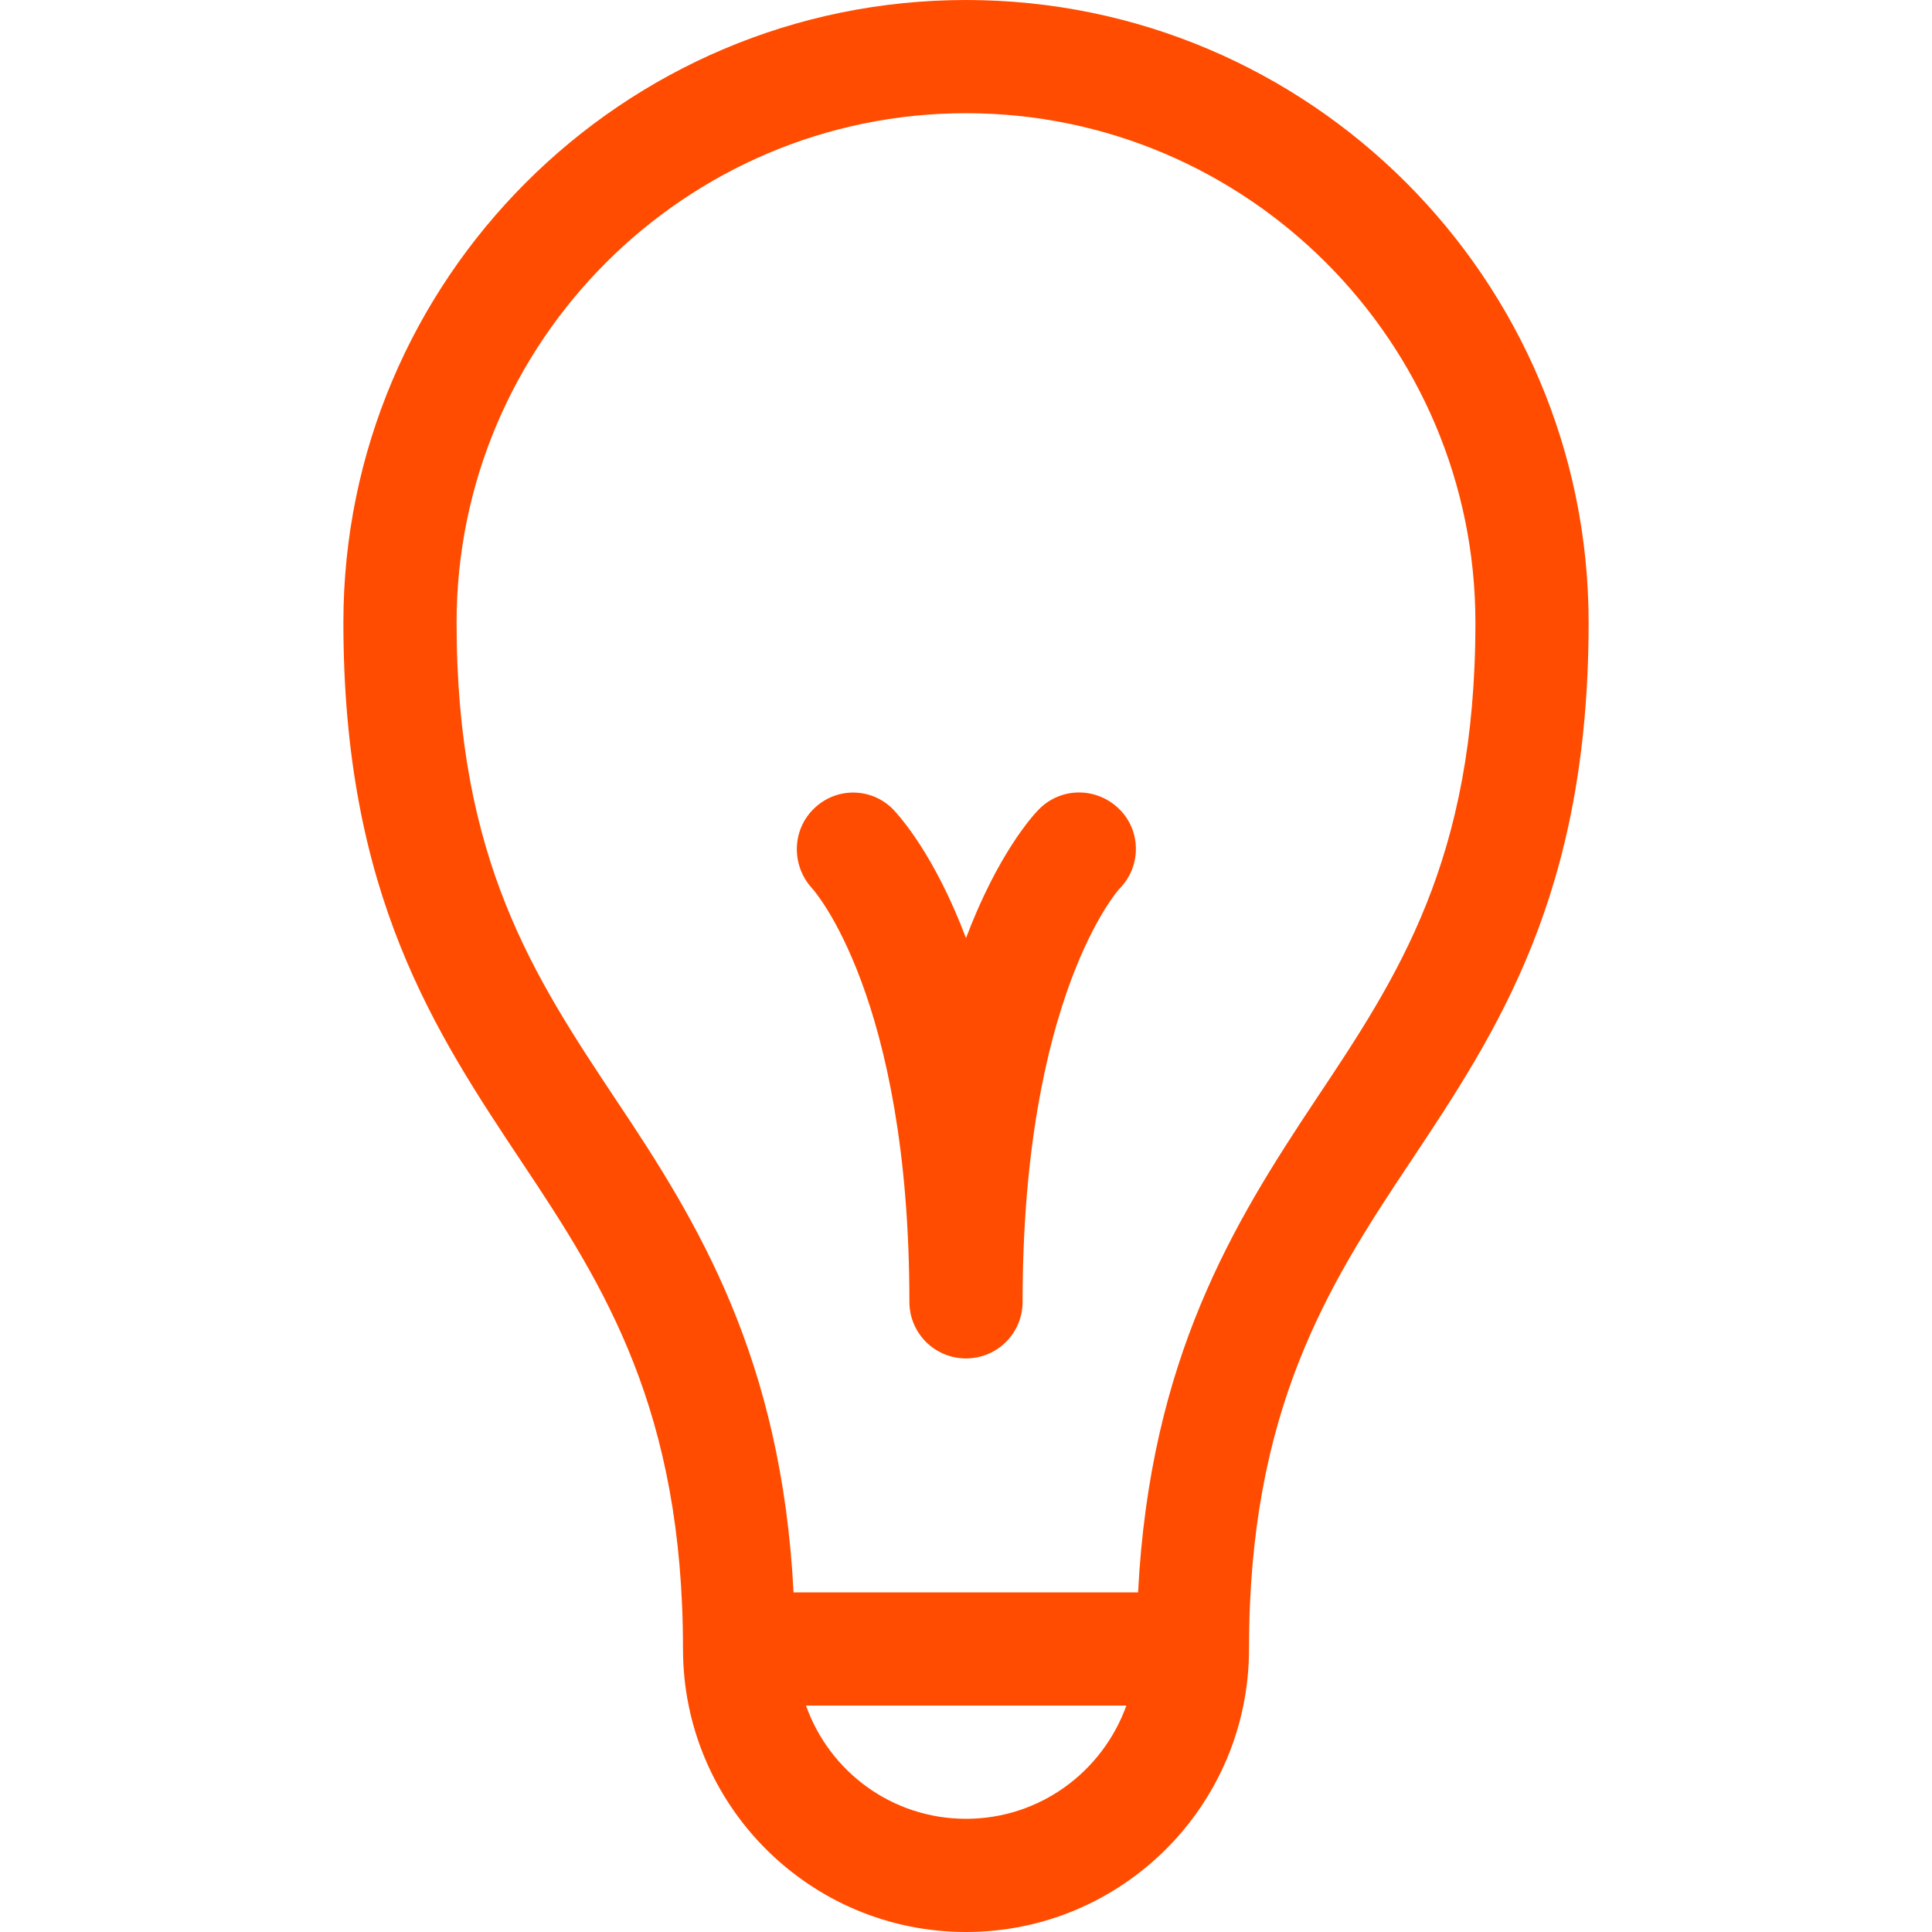
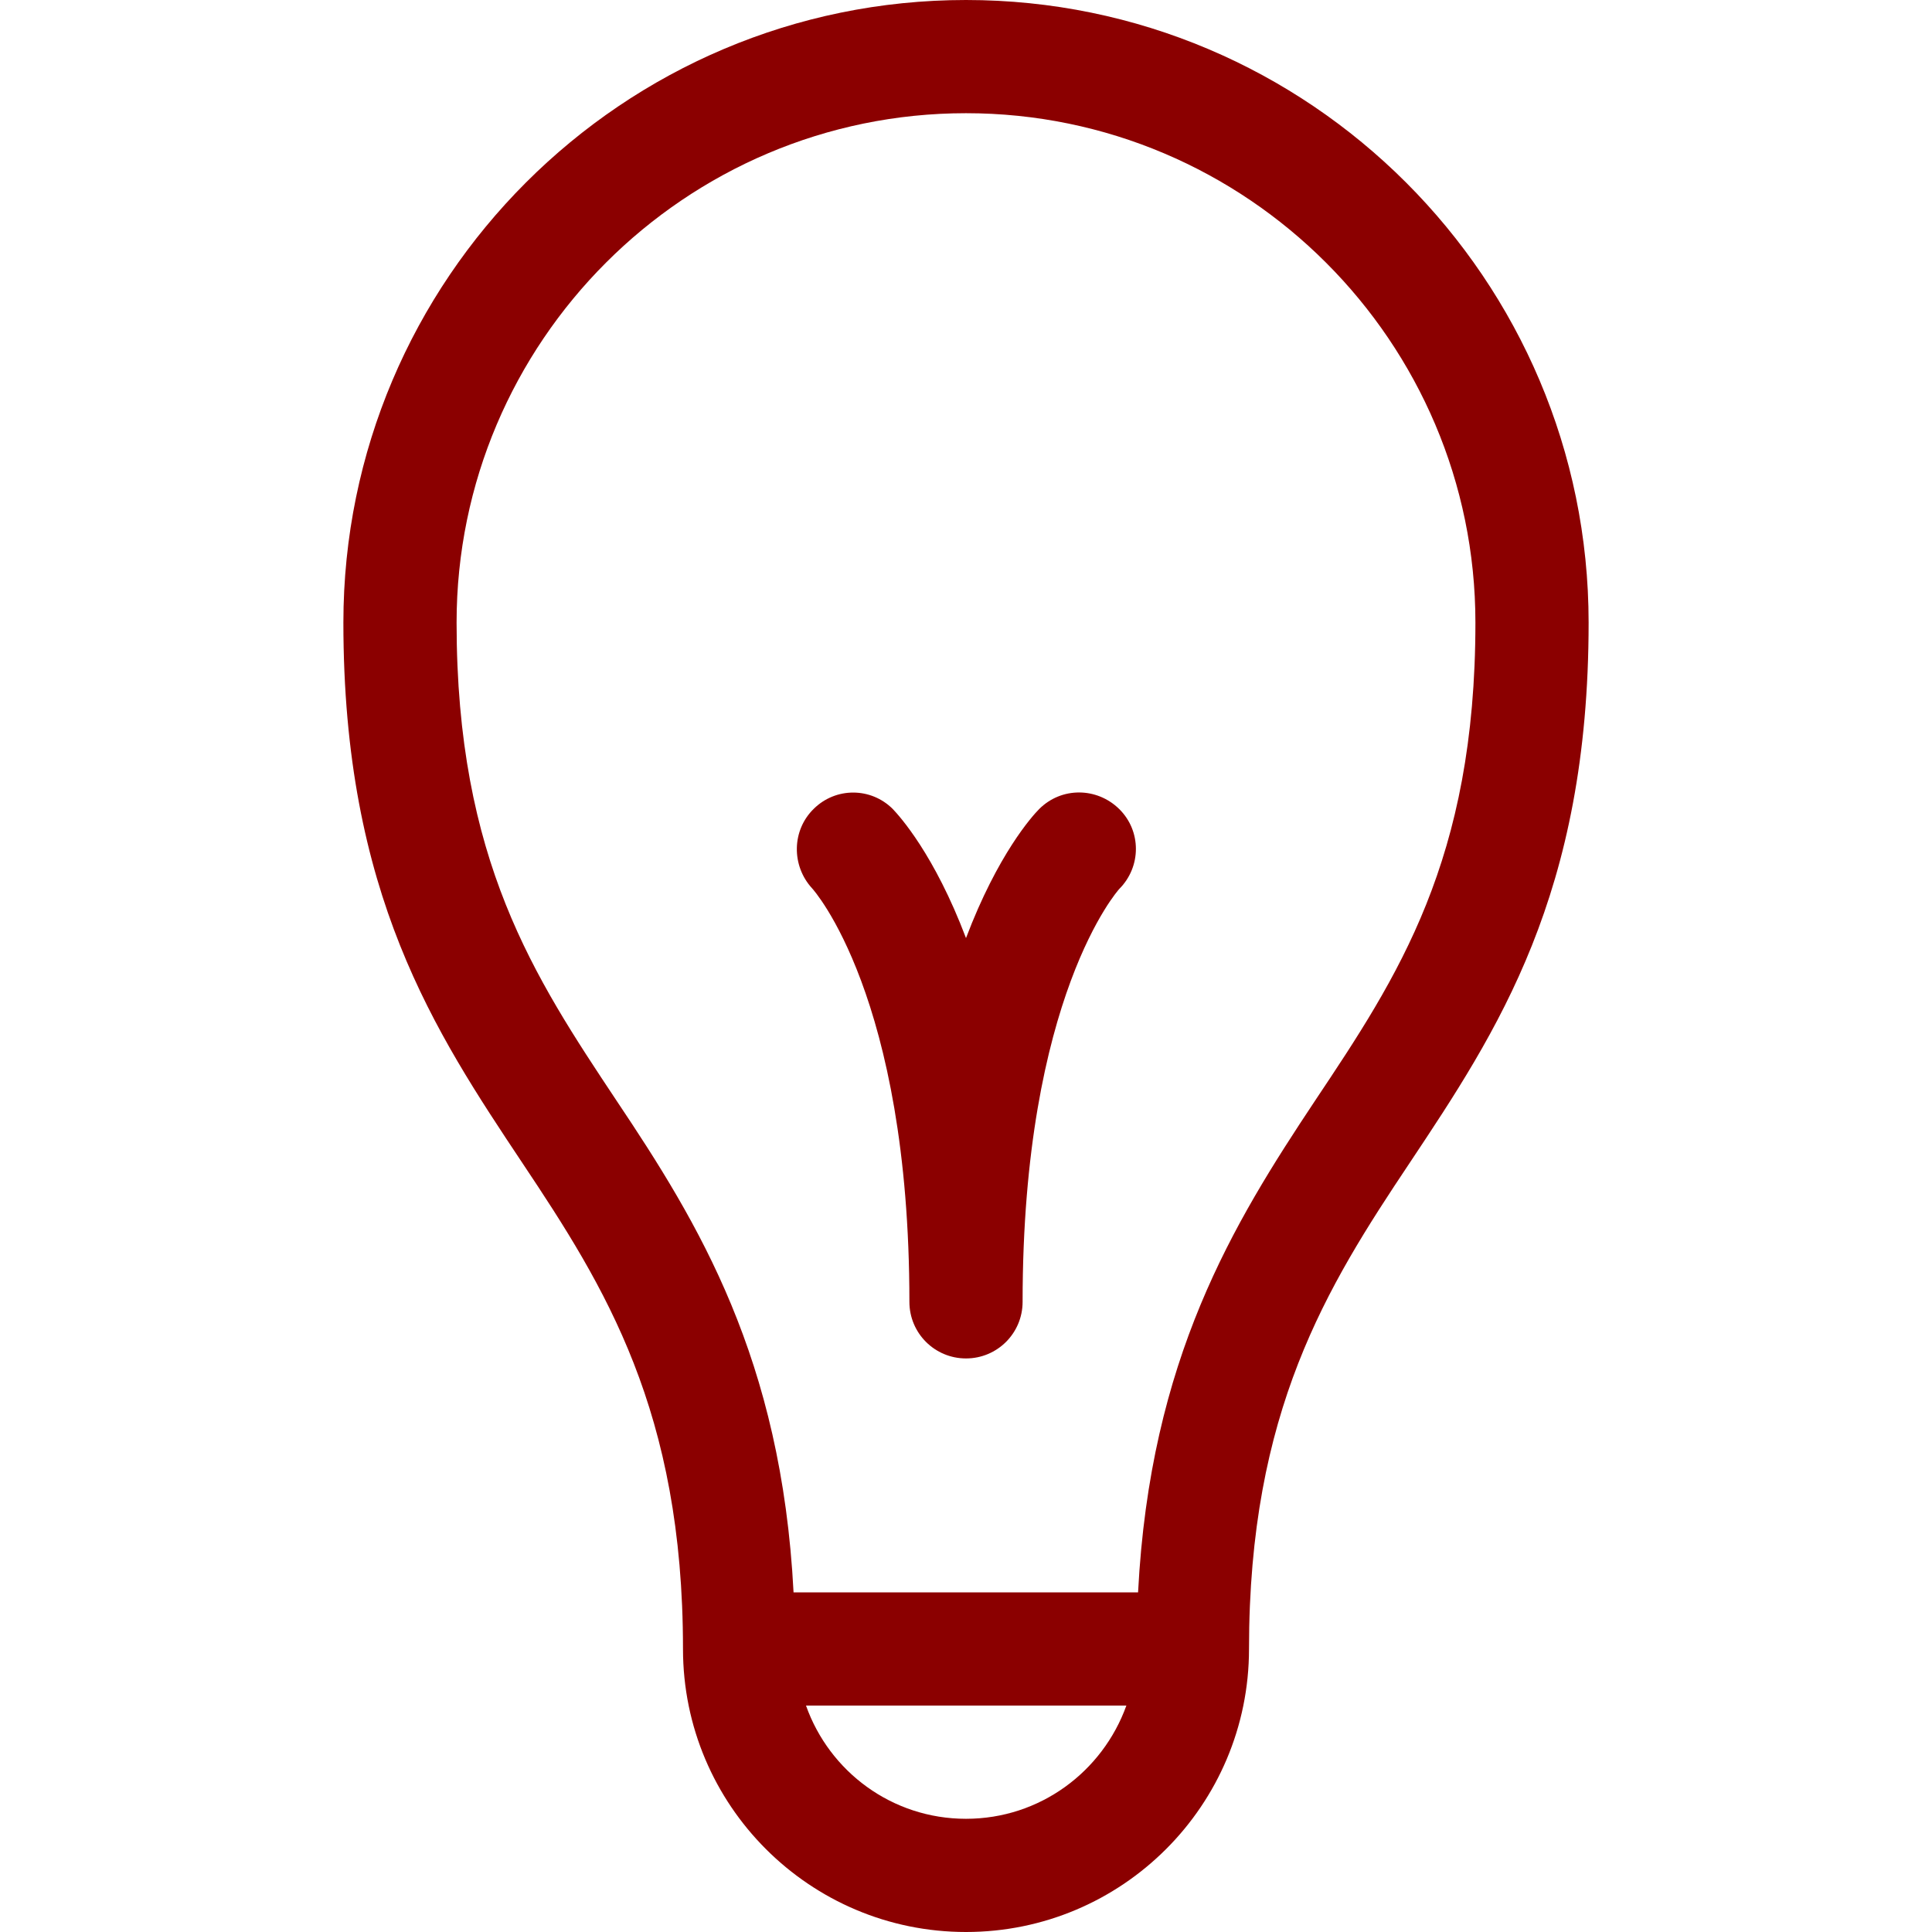
<svg xmlns="http://www.w3.org/2000/svg" version="1.1" id="Capa_1" xmlnsXlink="http://www.w3.org/1999/xlink" x="0px" y="0px" viewBox="0 0 512 512" style="enable-background:new 0 0 512 512;" xmlSpace="preserve">
  <style type="text/css">
- 	.st0{fill:#FF4C00;}
+ 	.st0{fill:#8B0000;}
</style>
  <g>
    <g>
      <path class="st0" d="M256,0C165,0,91,74,91,165c0,72,24.2,108.3,47.5,143.3C160.4,341.1,181,374,181,437c0,41.4,33.6,75,75,75    s75-33.6,75-75c0-63,20.6-95.9,42.5-128.7C396.8,273.3,421,237,421,165C421,74,347,0,256,0z M256,482c-19.6,0-36.2-12.5-42.4-30    h84.9C292.2,469.5,275.6,482,256,482z M348.5,291.7c-21.6,32.5-43.7,68.3-46.9,130.3h-91.3c-3.2-62-25.2-97.9-46.9-130.3    C141.6,258.9,121,228,121,165c0-74.4,60.6-135,135-135s135,60.6,135,135C391,228,370.4,258.9,348.5,291.7z M275.4,214.4    c-1.8,1.8-11,12-19.4,34.2c-8.4-22.2-17.6-32.3-19.4-34.2c-5.8-5.8-15.1-5.8-20.9-0.1c-5.9,5.7-6,15.1-0.5,21.1    C215.5,235.7,241,264,241,345c0,8.3,6.7,15,15,15s15-6.7,15-15c0-81,25.5-109.3,25.6-109.4c5.9-5.9,5.9-15.4,0-21.2    S281.3,208.5,275.4,214.4L275.4,214.4z" />
    </g>
  </g>
</svg>
